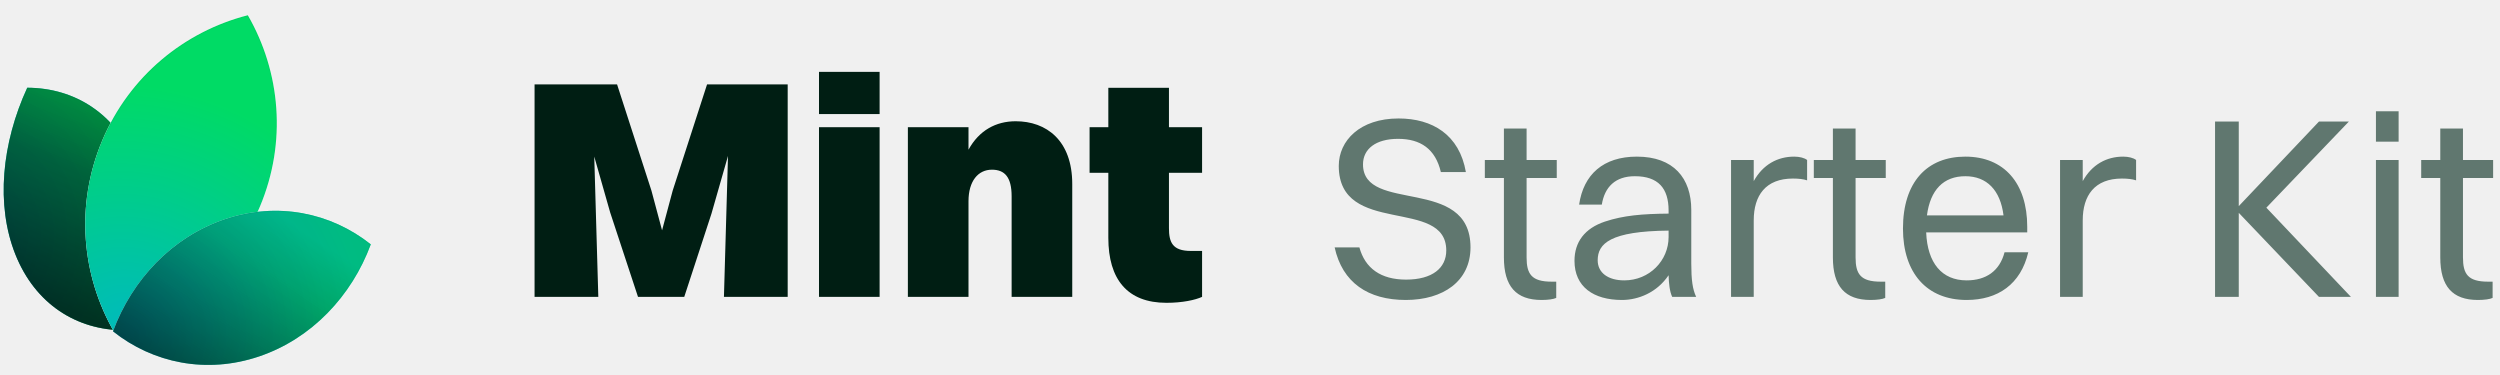
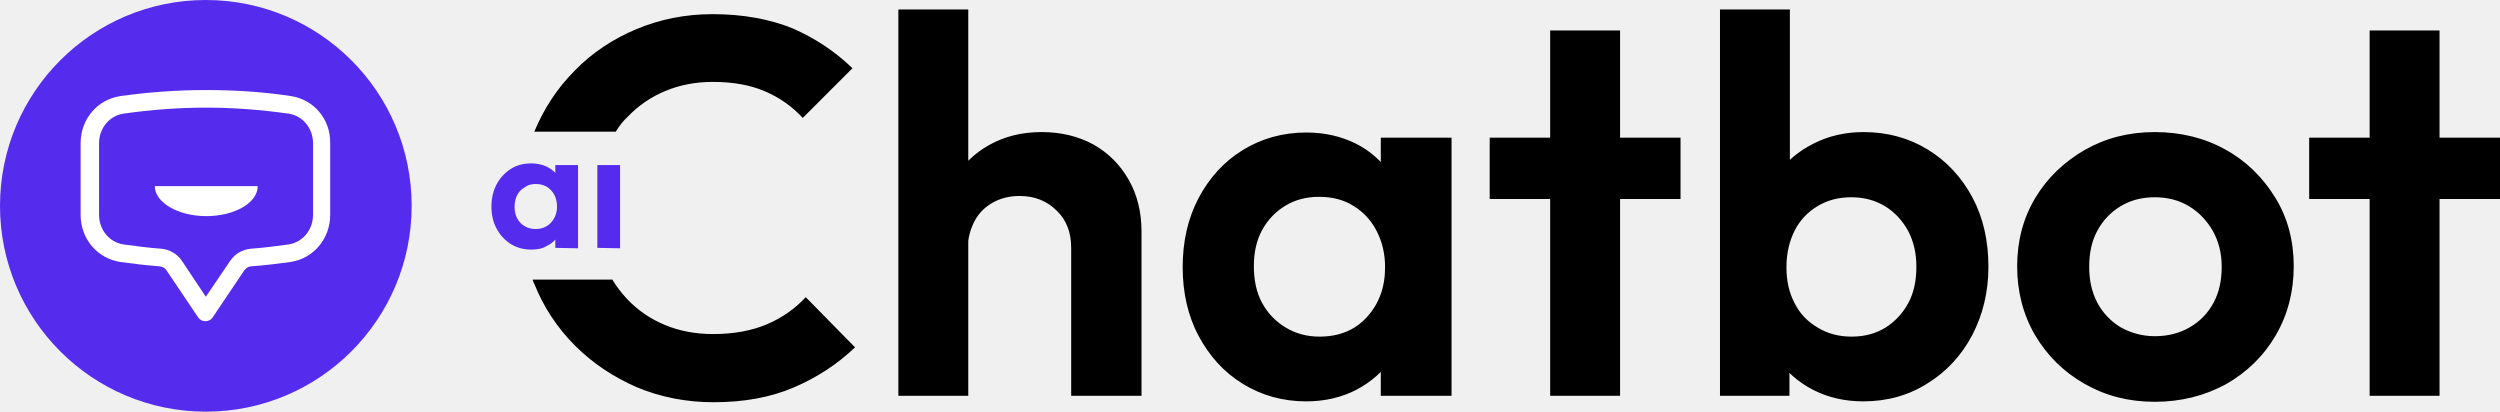
- <svg xmlns="http://www.w3.org/2000/svg" width="160" height="24" viewBox="0 0 160 24" fill="none">
-   <path d="M7.953 21.139C4.896 21.13 2.255 19.458 0.987 16.29C-0.28 13.121 0.109 9.163 1.744 5.615C4.801 5.624 7.442 7.296 8.71 10.465C9.977 13.633 9.588 17.591 7.953 21.139Z" fill="white" />
-   <path d="M7.953 21.139C4.896 21.13 2.255 19.458 0.987 16.29C-0.28 13.121 0.109 9.163 1.744 5.615C4.801 5.624 7.442 7.296 8.71 10.465C9.977 13.633 9.588 17.591 7.953 21.139Z" fill="url(#paint0_radial_115_86)" />
-   <path d="M7.953 21.139C4.896 21.13 2.255 19.458 0.987 16.29C-0.28 13.121 0.109 9.163 1.744 5.615C4.801 5.624 7.442 7.296 8.71 10.465C9.977 13.633 9.588 17.591 7.953 21.139Z" fill="black" fill-opacity="0.5" style="mix-blend-mode:hard-light" />
-   <path d="M7.953 21.139C4.896 21.13 2.255 19.458 0.987 16.29C-0.28 13.121 0.109 9.163 1.744 5.615C4.801 5.624 7.442 7.296 8.71 10.465C9.977 13.633 9.588 17.591 7.953 21.139Z" fill="url(#paint1_linear_115_86)" fill-opacity="0.5" style="mix-blend-mode:hard-light" />
-   <path d="M7.935 21.111C4.897 21.096 2.274 19.431 1.013 16.279C-0.248 13.124 0.136 9.182 1.762 5.643C4.8 5.659 7.423 7.324 8.684 10.476C9.945 13.63 9.561 17.572 7.935 21.111Z" stroke="url(#paint2_linear_115_86)" stroke-opacity="0.05" stroke-width="0.056" />
-   <path d="M7.31 21.257C11.354 20.221 14.884 17.375 16.628 13.236C18.373 9.097 17.945 4.587 15.86 0.976C11.816 2.012 8.287 4.858 6.542 8.998C4.797 13.137 5.225 17.646 7.31 21.257Z" fill="white" />
-   <path d="M7.31 21.257C11.354 20.221 14.884 17.375 16.628 13.236C18.373 9.097 17.945 4.587 15.86 0.976C11.816 2.012 8.287 4.858 6.542 8.998C4.797 13.137 5.225 17.646 7.31 21.257Z" fill="url(#paint3_radial_115_86)" />
-   <path d="M16.602 13.225C14.864 17.349 11.351 20.187 7.324 21.225C5.253 17.624 4.829 13.132 6.568 9.009C8.306 4.885 11.819 2.047 15.846 1.009C17.918 4.61 18.341 9.101 16.602 13.225Z" stroke="url(#paint4_linear_115_86)" stroke-opacity="0.05" stroke-width="0.056" />
-   <path d="M7.234 21.207C9.789 23.237 13.21 23.951 16.577 22.814C19.944 21.677 22.506 18.945 23.73 15.638C21.175 13.608 17.754 12.894 14.387 14.031C11.02 15.168 8.458 17.901 7.234 21.207Z" fill="white" />
-   <path d="M7.234 21.207C9.789 23.237 13.21 23.951 16.577 22.814C19.944 21.677 22.506 18.945 23.73 15.638C21.175 13.608 17.754 12.894 14.387 14.031C11.02 15.168 8.458 17.901 7.234 21.207Z" fill="url(#paint5_radial_115_86)" />
-   <path d="M7.234 21.207C9.789 23.237 13.21 23.951 16.577 22.814C19.944 21.677 22.506 18.945 23.73 15.638C21.175 13.608 17.754 12.894 14.387 14.031C11.02 15.168 8.458 17.901 7.234 21.207Z" fill="black" fill-opacity="0.2" style="mix-blend-mode:hard-light" />
-   <path d="M7.234 21.207C9.789 23.237 13.21 23.951 16.577 22.814C19.944 21.677 22.506 18.945 23.73 15.638C21.175 13.608 17.754 12.894 14.387 14.031C11.02 15.168 8.458 17.901 7.234 21.207Z" fill="url(#paint6_linear_115_86)" fill-opacity="0.5" style="mix-blend-mode:hard-light" />
-   <path d="M16.568 22.787C13.218 23.918 9.814 23.212 7.267 21.198C8.492 17.907 11.044 15.189 14.396 14.058C17.747 12.927 21.15 13.633 23.697 15.648C22.472 18.938 19.92 21.656 16.568 22.787Z" stroke="url(#paint7_linear_115_86)" stroke-opacity="0.05" stroke-width="0.056" />
-   <path d="M34.212 19V5.4H39.492L41.692 12.2L42.372 14.74L43.052 12.2L45.252 5.4H50.412V19H46.332L46.592 9.98L45.532 13.68L43.792 19H40.832L39.052 13.6L38.032 10.02L38.292 19H34.212ZM52.416 7.3V4.6H56.295V7.3H52.416ZM52.416 19V8.14H56.295V19H52.416ZM58.104 19V8.14H61.984V9.58C62.664 8.34 63.744 7.76 65.004 7.76C66.964 7.76 68.624 8.98 68.624 11.78V19H64.744V12.56C64.744 11.34 64.304 10.86 63.484 10.86C62.604 10.86 61.984 11.58 61.984 12.88V19H58.104ZM70.933 15.22V11.06H69.733V8.14H70.933V5.62H74.813V8.14H76.933V11.06H74.813V14.6C74.813 15.5 75.033 16.06 76.213 16.06H76.933V19C76.493 19.2 75.673 19.38 74.653 19.38C72.153 19.38 70.933 17.88 70.933 15.22Z" fill="#001E13" />
-   <path d="M87.232 10.519C87.232 13.687 94.112 11.229 94.112 15.832C94.112 17.994 92.364 19.198 89.971 19.198C87.562 19.198 85.912 18.093 85.417 15.832H87.001C87.364 17.169 88.371 17.895 89.987 17.895C91.671 17.895 92.561 17.152 92.561 16.03C92.561 12.598 85.681 15.155 85.681 10.618C85.681 9.001 87.034 7.582 89.509 7.582C91.671 7.582 93.403 8.621 93.816 11.014H92.215C91.868 9.529 90.912 8.886 89.476 8.886C88.057 8.886 87.232 9.529 87.232 10.519ZM96.25 16.476V11.393H95.029V10.239H96.25V8.226H97.702V10.239H99.632V11.393H97.702V16.476C97.702 17.532 98.015 18.026 99.302 18.026H99.599V19.066C99.434 19.148 99.071 19.198 98.659 19.198C97.025 19.198 96.25 18.323 96.25 16.476ZM102.516 13.093H101.064C101.345 11.162 102.615 10.024 104.76 10.024C107.103 10.024 108.242 11.393 108.242 13.44V16.888C108.242 17.895 108.324 18.521 108.555 19H107.021C106.856 18.654 106.806 18.142 106.79 17.614C106.047 18.72 104.859 19.198 103.803 19.198C101.988 19.198 100.767 18.357 100.767 16.69C100.767 15.486 101.427 14.611 102.714 14.182C103.902 13.786 105.107 13.687 106.79 13.671V13.473C106.79 12.053 106.13 11.278 104.628 11.278C103.374 11.278 102.698 11.971 102.516 13.093ZM102.252 16.657C102.252 17.465 102.929 17.944 103.952 17.944C105.569 17.944 106.79 16.674 106.79 15.172V14.759C103.061 14.793 102.252 15.585 102.252 16.657ZM110.787 19V10.239H112.239V11.591C112.833 10.519 113.774 10.024 114.83 10.024C115.176 10.024 115.49 10.107 115.655 10.239V11.542C115.407 11.46 115.094 11.427 114.747 11.427C112.998 11.427 112.239 12.515 112.239 14.1V19H110.787ZM117.305 16.476V11.393H116.084V10.239H117.305V8.226H118.757V10.239H120.688V11.393H118.757V16.476C118.757 17.532 119.071 18.026 120.358 18.026H120.655V19.066C120.49 19.148 120.127 19.198 119.714 19.198C118.081 19.198 117.305 18.323 117.305 16.476ZM129.809 16.145C129.33 18.192 127.862 19.198 125.865 19.198C123.324 19.198 121.79 17.482 121.79 14.627C121.79 11.658 123.324 10.024 125.783 10.024C128.258 10.024 129.743 11.723 129.743 14.512V14.875H123.275C123.357 16.838 124.281 17.944 125.865 17.944C127.103 17.944 127.977 17.35 128.291 16.145H129.809ZM125.783 11.278C124.38 11.278 123.539 12.152 123.324 13.786H128.225C128.027 12.169 127.152 11.278 125.783 11.278ZM131.843 19V10.239H133.295V11.591C133.889 10.519 134.829 10.024 135.885 10.024C136.232 10.024 136.545 10.107 136.71 10.239V11.542C136.463 11.46 136.149 11.427 135.803 11.427C134.054 11.427 133.295 12.515 133.295 14.1V19H131.843ZM141.763 19V7.78H143.281V13.192L148.413 7.78H150.327L145.047 13.291L150.459 19H148.413L143.281 13.621V19H141.763ZM152.06 9.067V7.12H153.512V9.067H152.06ZM152.06 19V10.239H153.512V19H152.06ZM156.178 16.476V11.393H154.957V10.239H156.178V8.226H157.63V10.239H159.56V11.393H157.63V16.476C157.63 17.532 157.943 18.026 159.23 18.026H159.527V19.066C159.362 19.148 158.999 19.198 158.587 19.198C156.953 19.198 156.178 18.323 156.178 16.476Z" fill="#002719" fill-opacity="0.6" />
-   <defs>
-     <radialGradient id="paint0_radial_115_86" cx="0" cy="0" r="1" gradientUnits="userSpaceOnUse" gradientTransform="translate(-3.00503 15.023) rotate(-10.029) scale(17.9572 17.784)">
-       <stop stop-color="#00B0BB" />
-       <stop offset="1" stop-color="#00DB65" />
-     </radialGradient>
-     <linearGradient id="paint1_linear_115_86" x1="7.39" y1="4.813" x2="1.63" y2="18.689" gradientUnits="userSpaceOnUse">
-       <stop stop-color="#18E299" />
-       <stop offset="1" />
-     </linearGradient>
-     <linearGradient id="paint2_linear_115_86" x1="7.948" y1="8.016" x2="1.761" y2="18.746" gradientUnits="userSpaceOnUse">
-       <stop />
-       <stop offset="1" stop-opacity="0" />
-     </linearGradient>
-     <radialGradient id="paint3_radial_115_86" cx="0" cy="0" r="1" gradientUnits="userSpaceOnUse" gradientTransform="translate(8.11404 20.8822) rotate(-75.7542) scale(21.6246 23.7772)">
-       <stop stop-color="#00BBBB" />
-       <stop offset="0.713" stop-color="#00DB65" />
-     </radialGradient>
-     <linearGradient id="paint4_linear_115_86" x1="7.602" y1="5.871" x2="15.556" y2="16.372" gradientUnits="userSpaceOnUse">
-       <stop />
-       <stop offset="1" stop-opacity="0" />
-     </linearGradient>
-     <radialGradient id="paint5_radial_115_86" cx="0" cy="0" r="1" gradientUnits="userSpaceOnUse" gradientTransform="translate(7.84537 21.5181) rotate(-20.3525) scale(18.5603 17.32)">
-       <stop stop-color="#00B0BB" />
-       <stop offset="1" stop-color="#00DB65" />
-     </radialGradient>
-     <linearGradient id="paint6_linear_115_86" x1="16.808" y1="13.007" x2="10.041" y2="22.994" gradientUnits="userSpaceOnUse">
-       <stop stop-color="#00B1BC" />
-       <stop offset="1" />
-     </linearGradient>
-     <linearGradient id="paint7_linear_115_86" x1="16.808" y1="13.007" x2="14.169" y2="23.841" gradientUnits="userSpaceOnUse">
-       <stop />
-       <stop offset="1" stop-opacity="0" />
-     </linearGradient>
-   </defs>
+ <svg xmlns="http://www.w3.org/2000/svg" xml:space="preserve" id="Layer_1" x="0" y="0" viewBox="0 0 583 96" class="dark:fill-white w-36 dark:fill-white">
+   <style>.fill-primary {
+ 			fill: #552cee;
+ 		}
+         .fill-white {
+             fill: #fff;
+         }</style>
+   <path d="M209.5 92.3V2.2h16.3v90.1h-16.3zm40.3 0V57.8c0-3.6-1.1-6.5-3.4-8.7-2.2-2.2-5.1-3.4-8.6-3.4-2.3 0-4.4.5-6.2 1.5-1.8 1-3.3 2.4-4.3 4.3s-1.6 4-1.6 6.3l-6.4-3.4c0-4.7 1-8.7 3-12.3 2-3.5 4.8-6.3 8.4-8.3 3.6-2 7.6-3 12.2-3s8.6 1 12.1 2.9c3.5 2 6.2 4.7 8.2 8.2s3 7.5 3 12.1v38.3h-16.4zm54.8 1.3c-5.5 0-10.4-1.4-14.8-4.1S282 83 279.5 78.3s-3.7-10.1-3.7-16c0-6 1.2-11.3 3.7-16.1 2.5-4.7 5.9-8.5 10.3-11.2 4.4-2.7 9.3-4.1 14.9-4.1 4.2 0 8.1.9 11.5 2.6s6.1 4.2 8.2 7.2c2.1 3.1 3.2 6.6 3.4 10.6v21.8c-.2 3.9-1.3 7.4-3.3 10.5s-4.8 5.5-8.2 7.3c-3.5 1.8-7.4 2.7-11.7 2.7zm3.1-15.1c4.6 0 8.3-1.5 11.1-4.6 2.8-3.1 4.2-6.9 4.2-11.6 0-3.2-.7-6-2-8.5s-3.1-4.4-5.4-5.8c-2.2-1.4-4.9-2.1-8-2.1-3 0-5.6.7-7.9 2.1-2.3 1.4-4.1 3.3-5.4 5.7-1.3 2.4-1.9 5.2-1.9 8.4s.6 6.1 1.9 8.5 3.1 4.3 5.4 5.7c2.4 1.5 5.1 2.2 8 2.2zM322 92.3V76.1l2.7-14.7-2.7-14.6V32.1h16.5v60.2H322zm25.4-45.9V32.1h44.5v14.3h-44.5zm14.1 45.9V7.1h16.3v85.2h-16.3zm39.6 0V2.2h16.3v44.6l-2.7 14.6 2.6 14.7v16.2h-16.2zm33.4 1.3c-4.3 0-8.2-.9-11.7-2.7-3.5-1.8-6.3-4.3-8.4-7.4-2.1-3.2-3.3-6.7-3.4-10.7V51.3c.2-3.9 1.3-7.4 3.4-10.5s4.9-5.5 8.5-7.3c3.5-1.8 7.4-2.7 11.7-2.7 5.6 0 10.6 1.4 15 4.1 4.4 2.7 7.9 6.5 10.4 11.2s3.7 10.1 3.7 16.1c0 5.9-1.3 11.2-3.8 16-2.5 4.7-6 8.5-10.4 11.2-4.4 2.8-9.4 4.2-15 4.2zm-2.7-15.1c3 0 5.6-.7 7.9-2.1 2.2-1.4 4-3.3 5.3-5.7 1.3-2.4 1.9-5.2 1.9-8.5 0-3.1-.6-5.8-1.9-8.3-1.3-2.4-3.1-4.4-5.4-5.8-2.3-1.4-4.9-2.1-7.9-2.1s-5.6.7-7.9 2.1c-2.3 1.4-4.1 3.3-5.3 5.7-1.2 2.4-1.9 5.2-1.9 8.5 0 3.2.6 5.9 1.9 8.4 1.2 2.4 3 4.3 5.4 5.7 2.3 1.4 4.9 2.1 7.9 2.1zm70.7 15.2c-6.1 0-11.5-1.4-16.4-4.2-4.9-2.8-8.7-6.6-11.5-11.3-2.8-4.8-4.2-10.2-4.2-16.1s1.4-11.2 4.2-15.9c2.8-4.7 6.7-8.4 11.5-11.2 4.9-2.8 10.3-4.2 16.4-4.2s11.7 1.4 16.5 4.1c4.9 2.7 8.7 6.5 11.6 11.2 2.9 4.7 4.3 10.1 4.3 16s-1.4 11.3-4.2 16.1-6.7 8.6-11.6 11.4c-5 2.7-10.5 4.1-16.6 4.1zm0-15.3c3.1 0 5.8-.7 8.2-2.1s4.2-3.3 5.5-5.7c1.3-2.4 1.9-5.2 1.9-8.4s-.7-5.9-2.1-8.4c-1.4-2.4-3.2-4.3-5.5-5.7s-5-2.1-8-2.1-5.7.7-8 2.1c-2.3 1.4-4.1 3.3-5.4 5.7s-1.9 5.2-1.9 8.4.6 5.9 1.9 8.4c1.3 2.4 3.1 4.3 5.4 5.7 2.3 1.3 5 2.1 8 2.1zm36-32V32.1H583v14.3h-44.5zm14.1 45.9V7.1h16.3v85.2h-16.3zm-409-61.6c.8-1.3 1.7-2.5 2.8-3.5 2.5-2.6 5.4-4.6 8.8-6 3.4-1.4 7-2.1 11-2.1 4.7 0 8.7.7 12.2 2.2s6.4 3.6 8.8 6.2l11.6-11.6c-4.1-3.9-8.7-7-14-9.3-5.2-2.1-11.4-3.3-18.6-3.3-6.4 0-12.3 1.2-17.8 3.5s-10.3 5.5-14.3 9.6c-4.1 4.1-7.2 8.8-9.5 14.3h19zm44.3 38.6c-2.5 2.7-5.5 4.8-9 6.3s-7.7 2.3-12.6 2.3c-4.1 0-7.8-.7-11.2-2.1-3.4-1.4-6.3-3.4-8.8-6-1.3-1.4-2.5-2.9-3.5-4.6h-18.6c.1.3.2.7.4 1 2.2 5.5 5.4 10.3 9.5 14.4s8.9 7.3 14.4 9.7c5.5 2.3 11.5 3.5 17.9 3.5 7 0 13.2-1.1 18.6-3.4 5.4-2.3 10.2-5.4 14.4-9.4l-11.5-11.7z" />
+   <path d="M123.9 58.2c-1.8 0-3.3-.4-4.8-1.3-1.4-.9-2.5-2.1-3.3-3.6-.8-1.5-1.2-3.2-1.2-5.1s.4-3.7 1.2-5.2c.8-1.5 1.9-2.7 3.3-3.6 1.4-.9 3-1.3 4.8-1.3 1.4 0 2.6.3 3.7.8 1.1.6 2 1.3 2.6 2.3.7 1 1 2.1 1.1 3.4v7c-.1 1.3-.4 2.4-1.1 3.4s-1.5 1.8-2.6 2.3c-1.1.7-2.3.9-3.7.9zm1-4.8c1.5 0 2.7-.5 3.6-1.5.9-1 1.4-2.2 1.4-3.7 0-1-.2-1.9-.6-2.7-.4-.8-1-1.4-1.7-1.9-.7-.4-1.6-.7-2.6-.7s-1.8.2-2.5.7c-.9.5-1.5 1.1-1.9 1.9-.4.8-.6 1.7-.6 2.7s.2 2 .6 2.7c.4.8 1 1.4 1.7 1.8.8.5 1.6.7 2.6.7zm4.6 4.4v-5.2l.9-4.7-.9-4.7v-4.7h5.3v19.4l-5.3-.1zm9.8 0V38.5h5.3v19.4l-5.3-.1z" class="fill-primary dark:fill-white" />
+   <circle cx="48" cy="48" r="48" class="fill-primary" />
+   <path class="fill-white" d="M67.8 22.4C61.3 21.4 54.6 21 48 21h-.1c-6.6 0-13.3.5-19.8 1.4-5.4.8-9.3 5.4-9.3 11v16.7c0 5.6 3.9 10.2 9.3 11 3 .4 6.1.8 9.1 1 .7.1 1.3.4 1.6.9l7.4 11c.4.6 1 .9 1.7.9s1.3-.3 1.7-.9L57 63c.4-.5 1-.9 1.6-.9 3-.2 6.1-.6 9.1-1 5.4-.8 9.3-5.4 9.3-11V33.4c.1-5.6-3.8-10.2-9.2-11zM73 50.1c0 3.5-2.4 6.4-5.7 6.9-2.9.4-5.9.8-8.8 1-2 .2-3.7 1.2-4.8 2.8L48 69.2l-5.6-8.4c-1.1-1.6-2.8-2.6-4.8-2.8-2.9-.2-5.9-.6-8.8-1-3.3-.5-5.7-3.4-5.7-6.9V33.4c0-3.5 2.4-6.4 5.7-6.9 6.3-.9 12.8-1.4 19.2-1.4h.1c6.4 0 12.8.5 19.2 1.4 3.3.5 5.7 3.4 5.7 6.9v16.7z" />
+   <path class="fill-white" d="M48.1 50.4c6.6 0 12-3.1 12-7h-24c0 3.8 5.4 7 12 7z" />
</svg>
